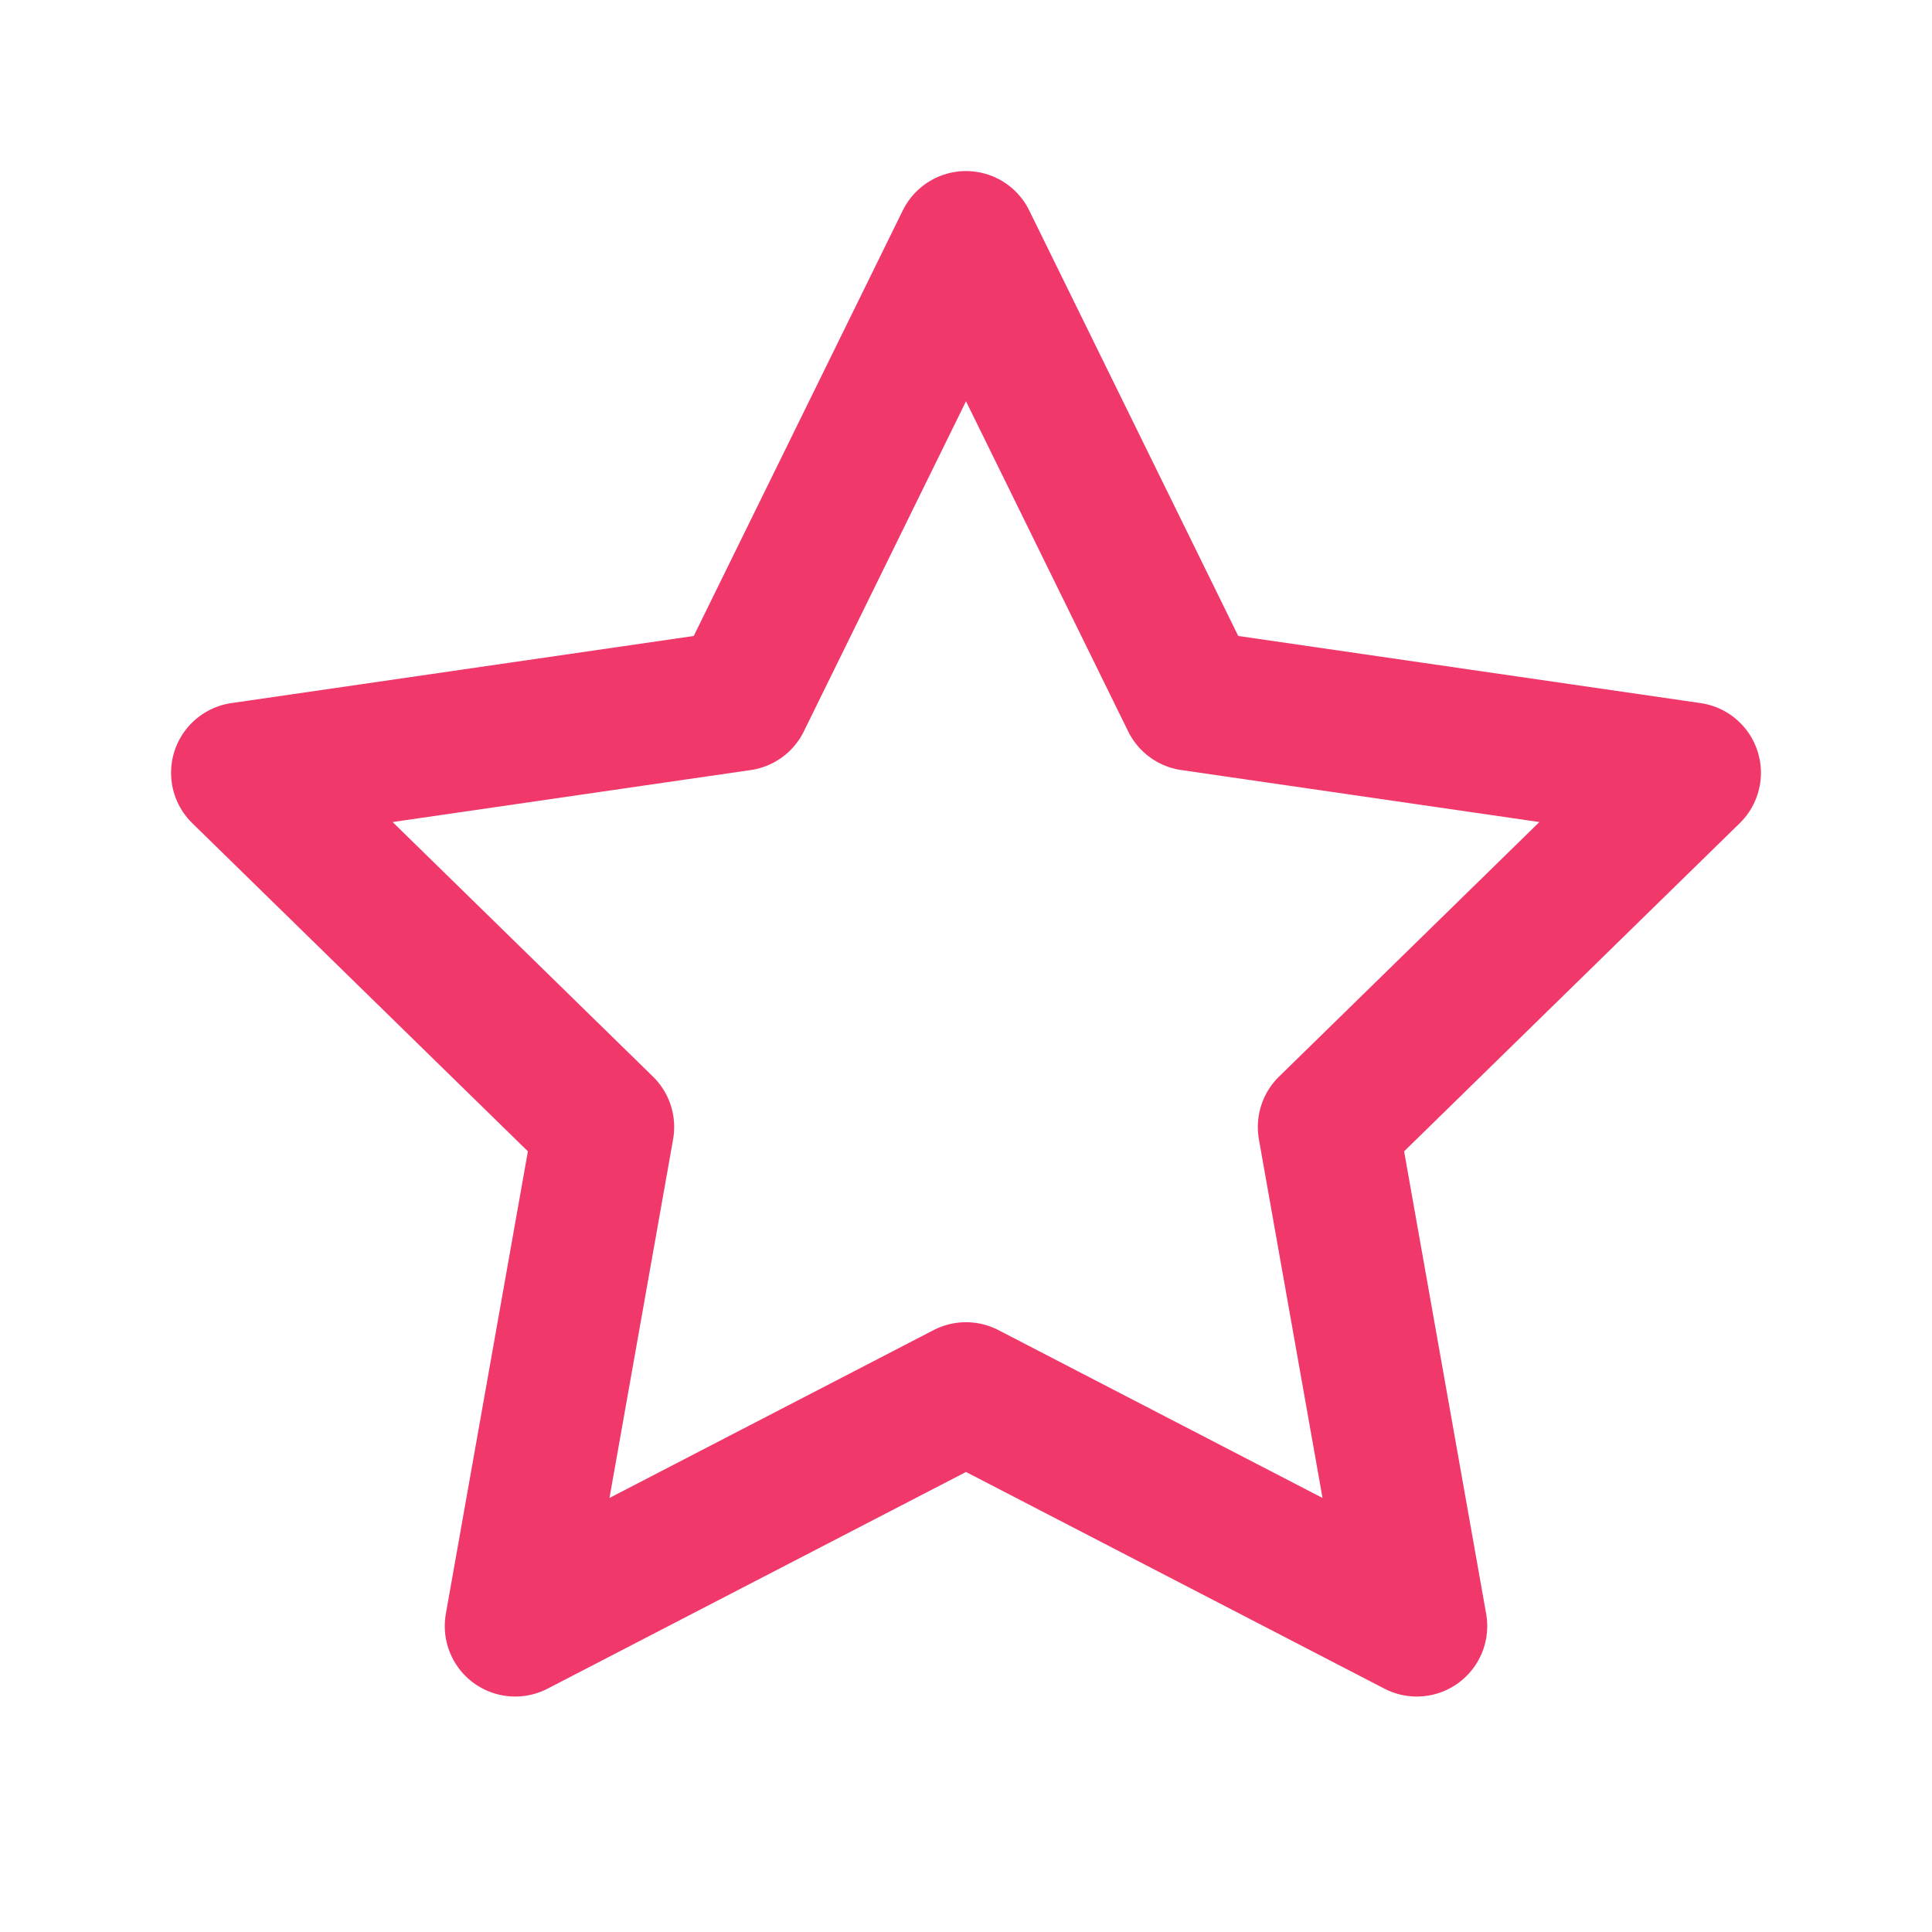
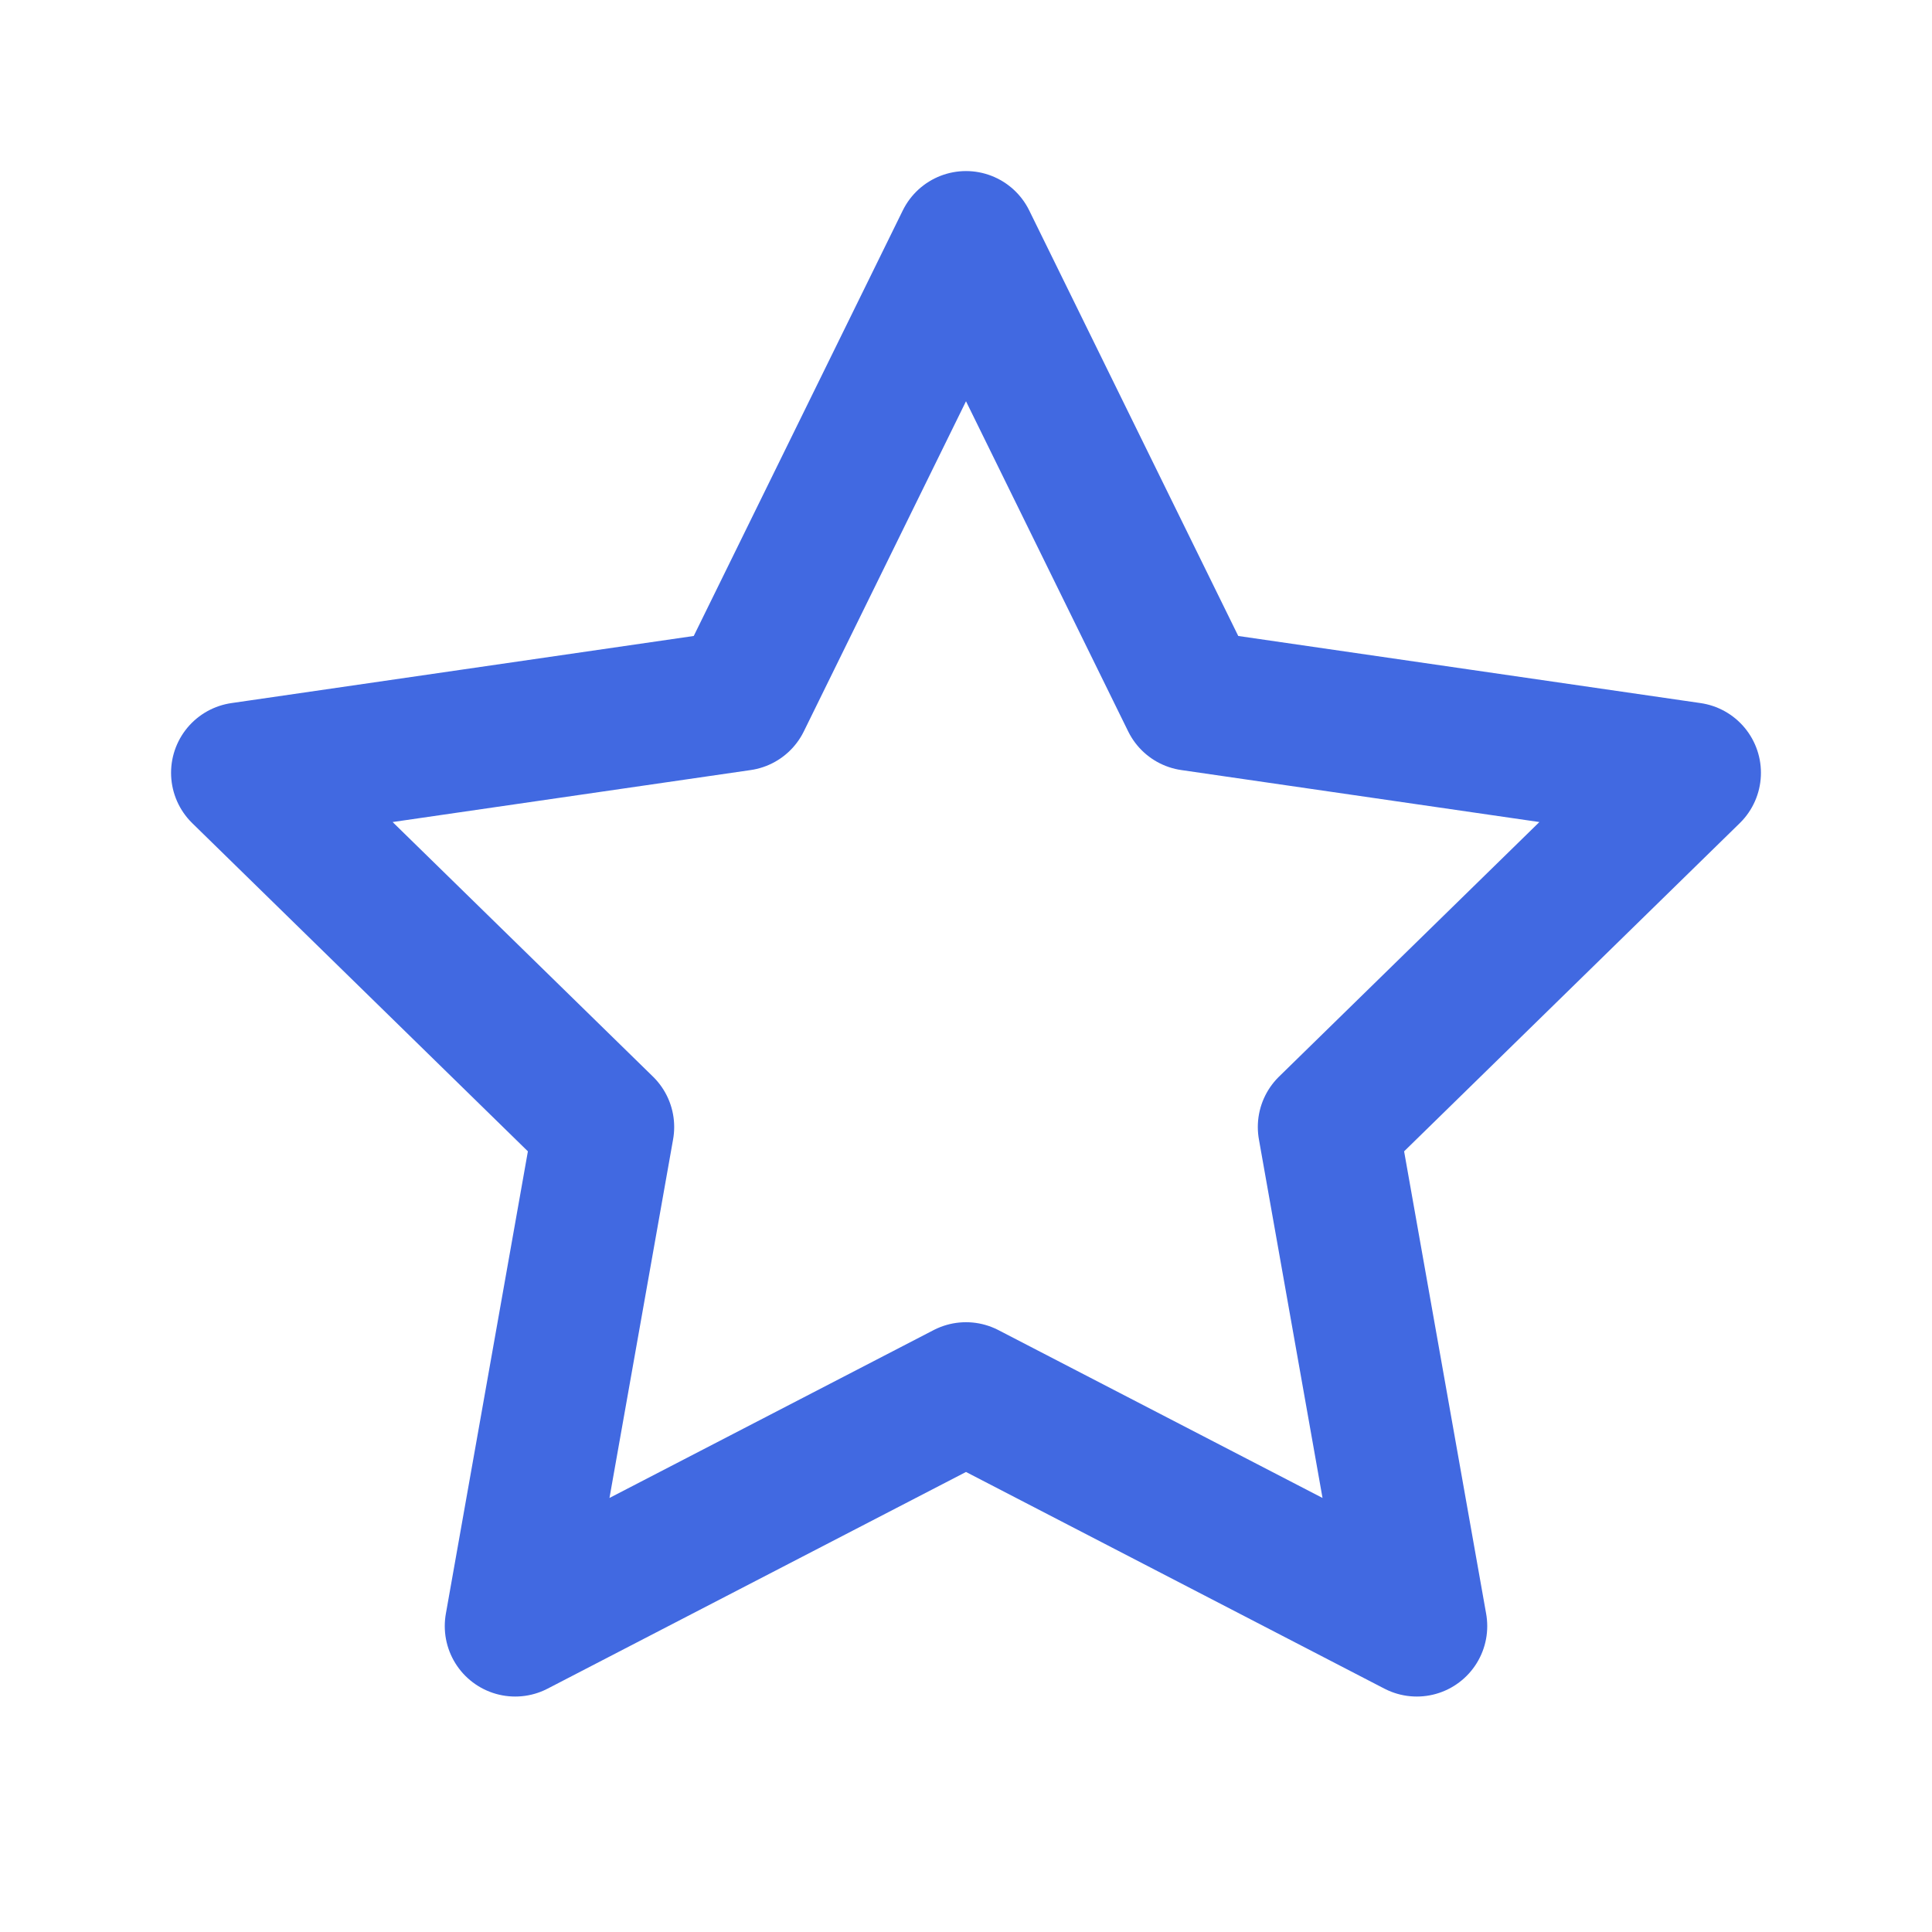
<svg xmlns="http://www.w3.org/2000/svg" width="16" height="16" viewBox="0 0 24 24">
-   <g fill="none" stroke="#f0386b" stroke-width="1.75" stroke-linecap="round" stroke-linejoin="round" color="#f0386b">
+   <g fill="none" stroke="#4169e1" stroke-width="1.75" stroke-linecap="round" stroke-linejoin="round" color="#4169e1">
    <path d="M12 3l2.8 5.7 6.2.9-4.5 4.4 1.1 6.2L12 17.3l-5.6 2.9 1.1-6.2L3 9.6l6.2-.9z" />
  </g>
</svg>
